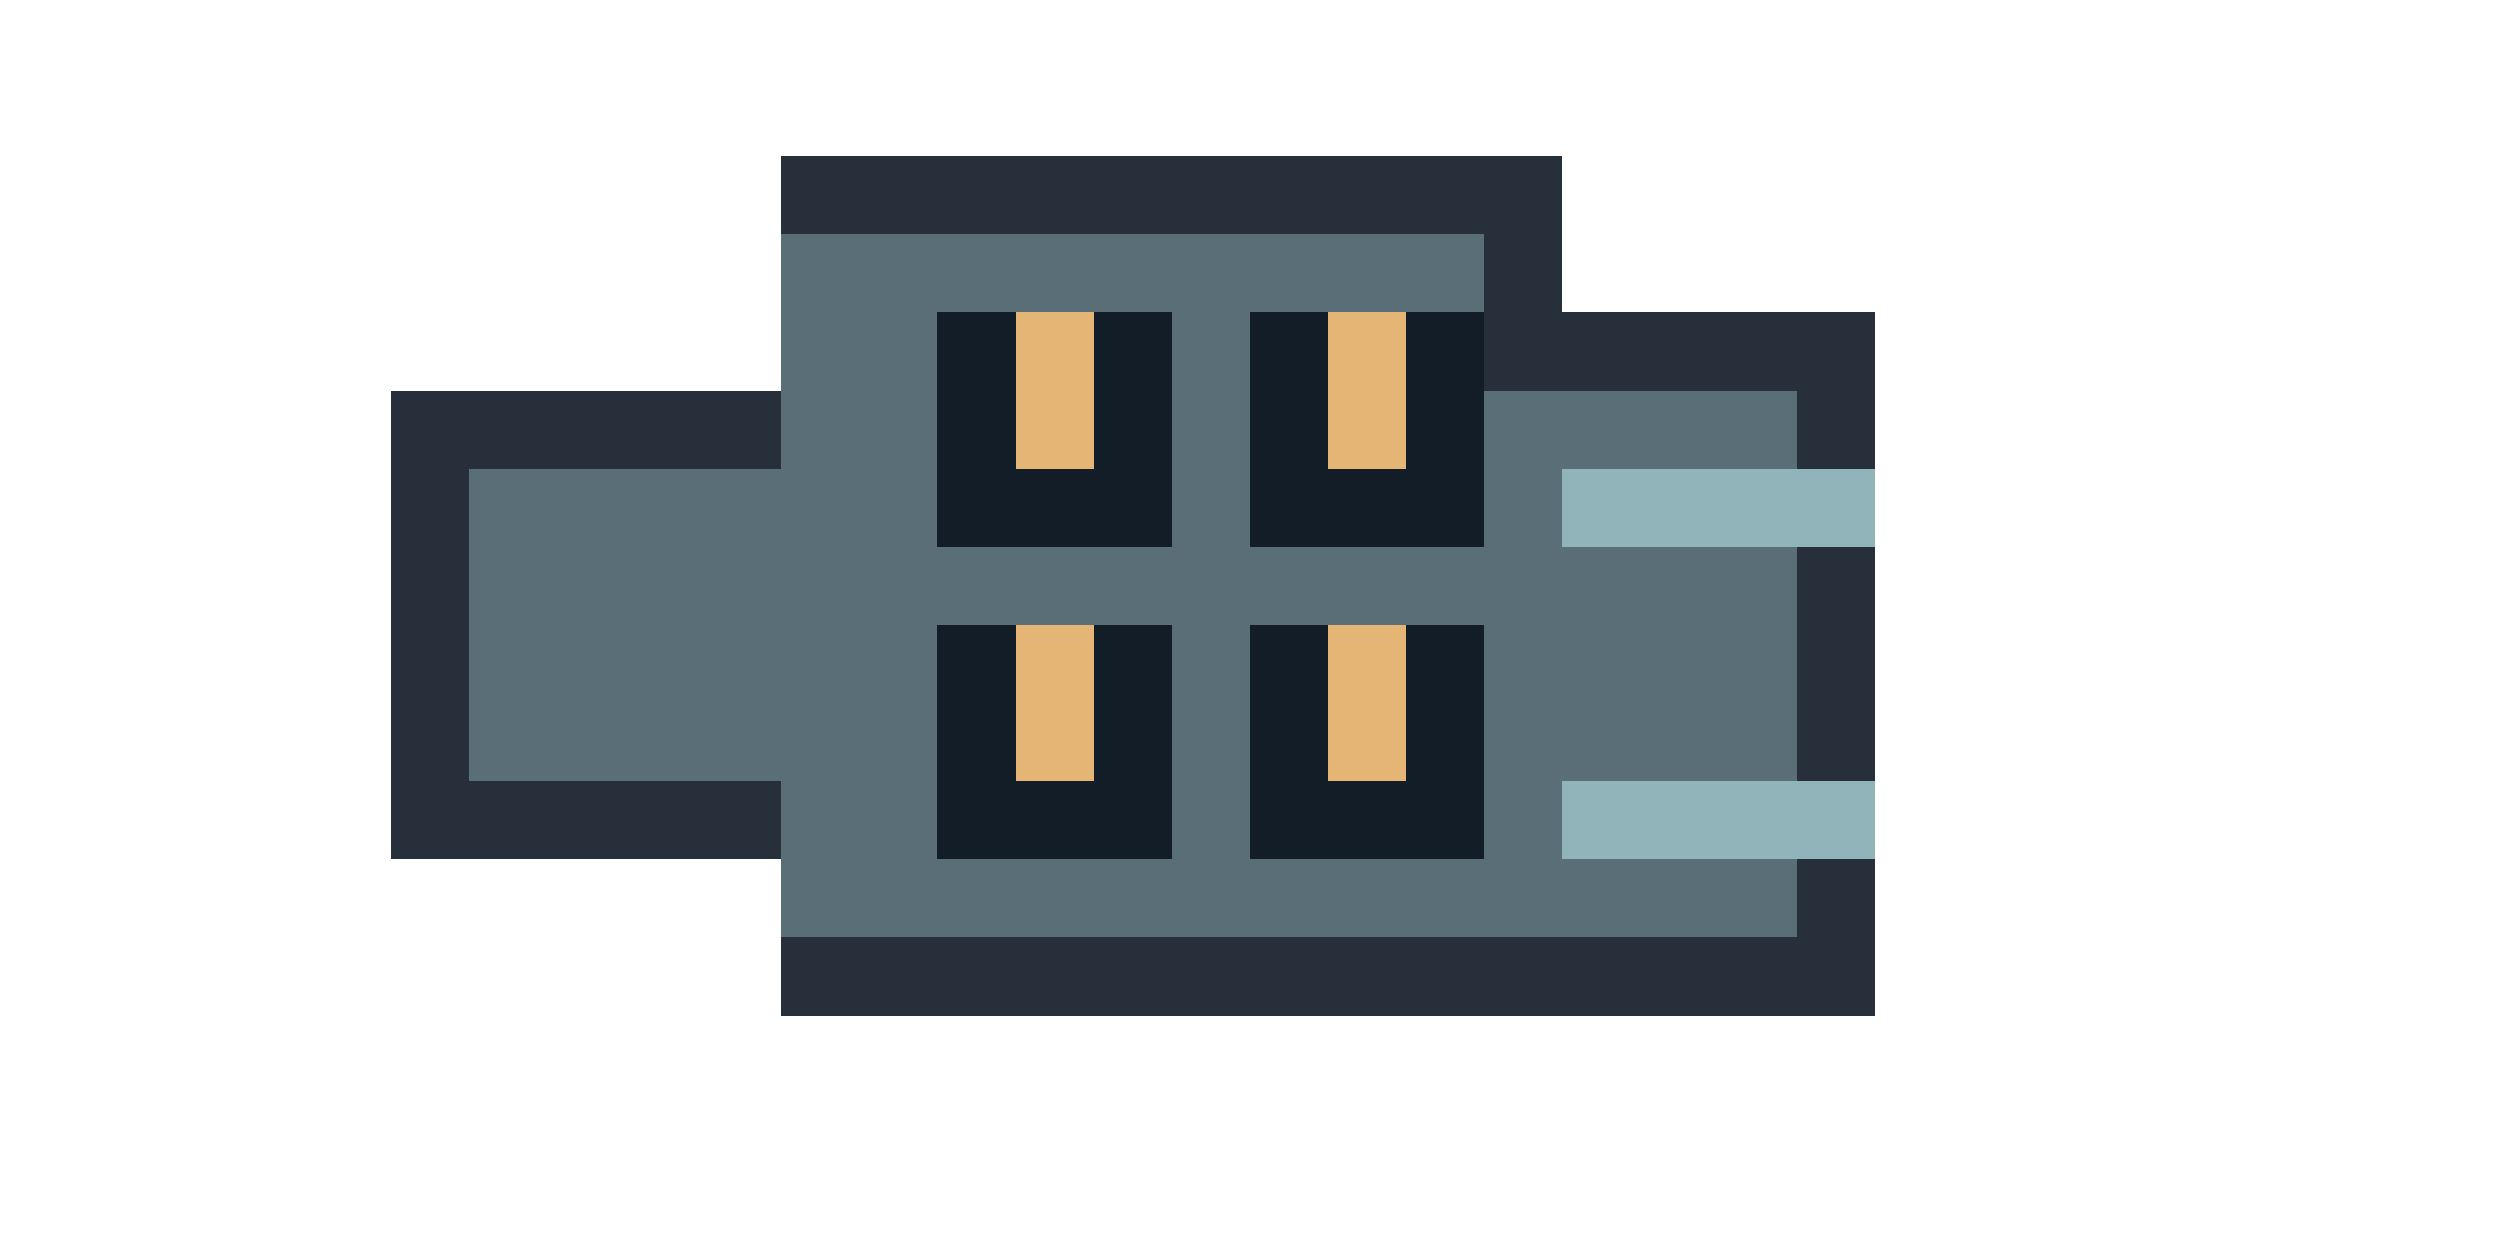
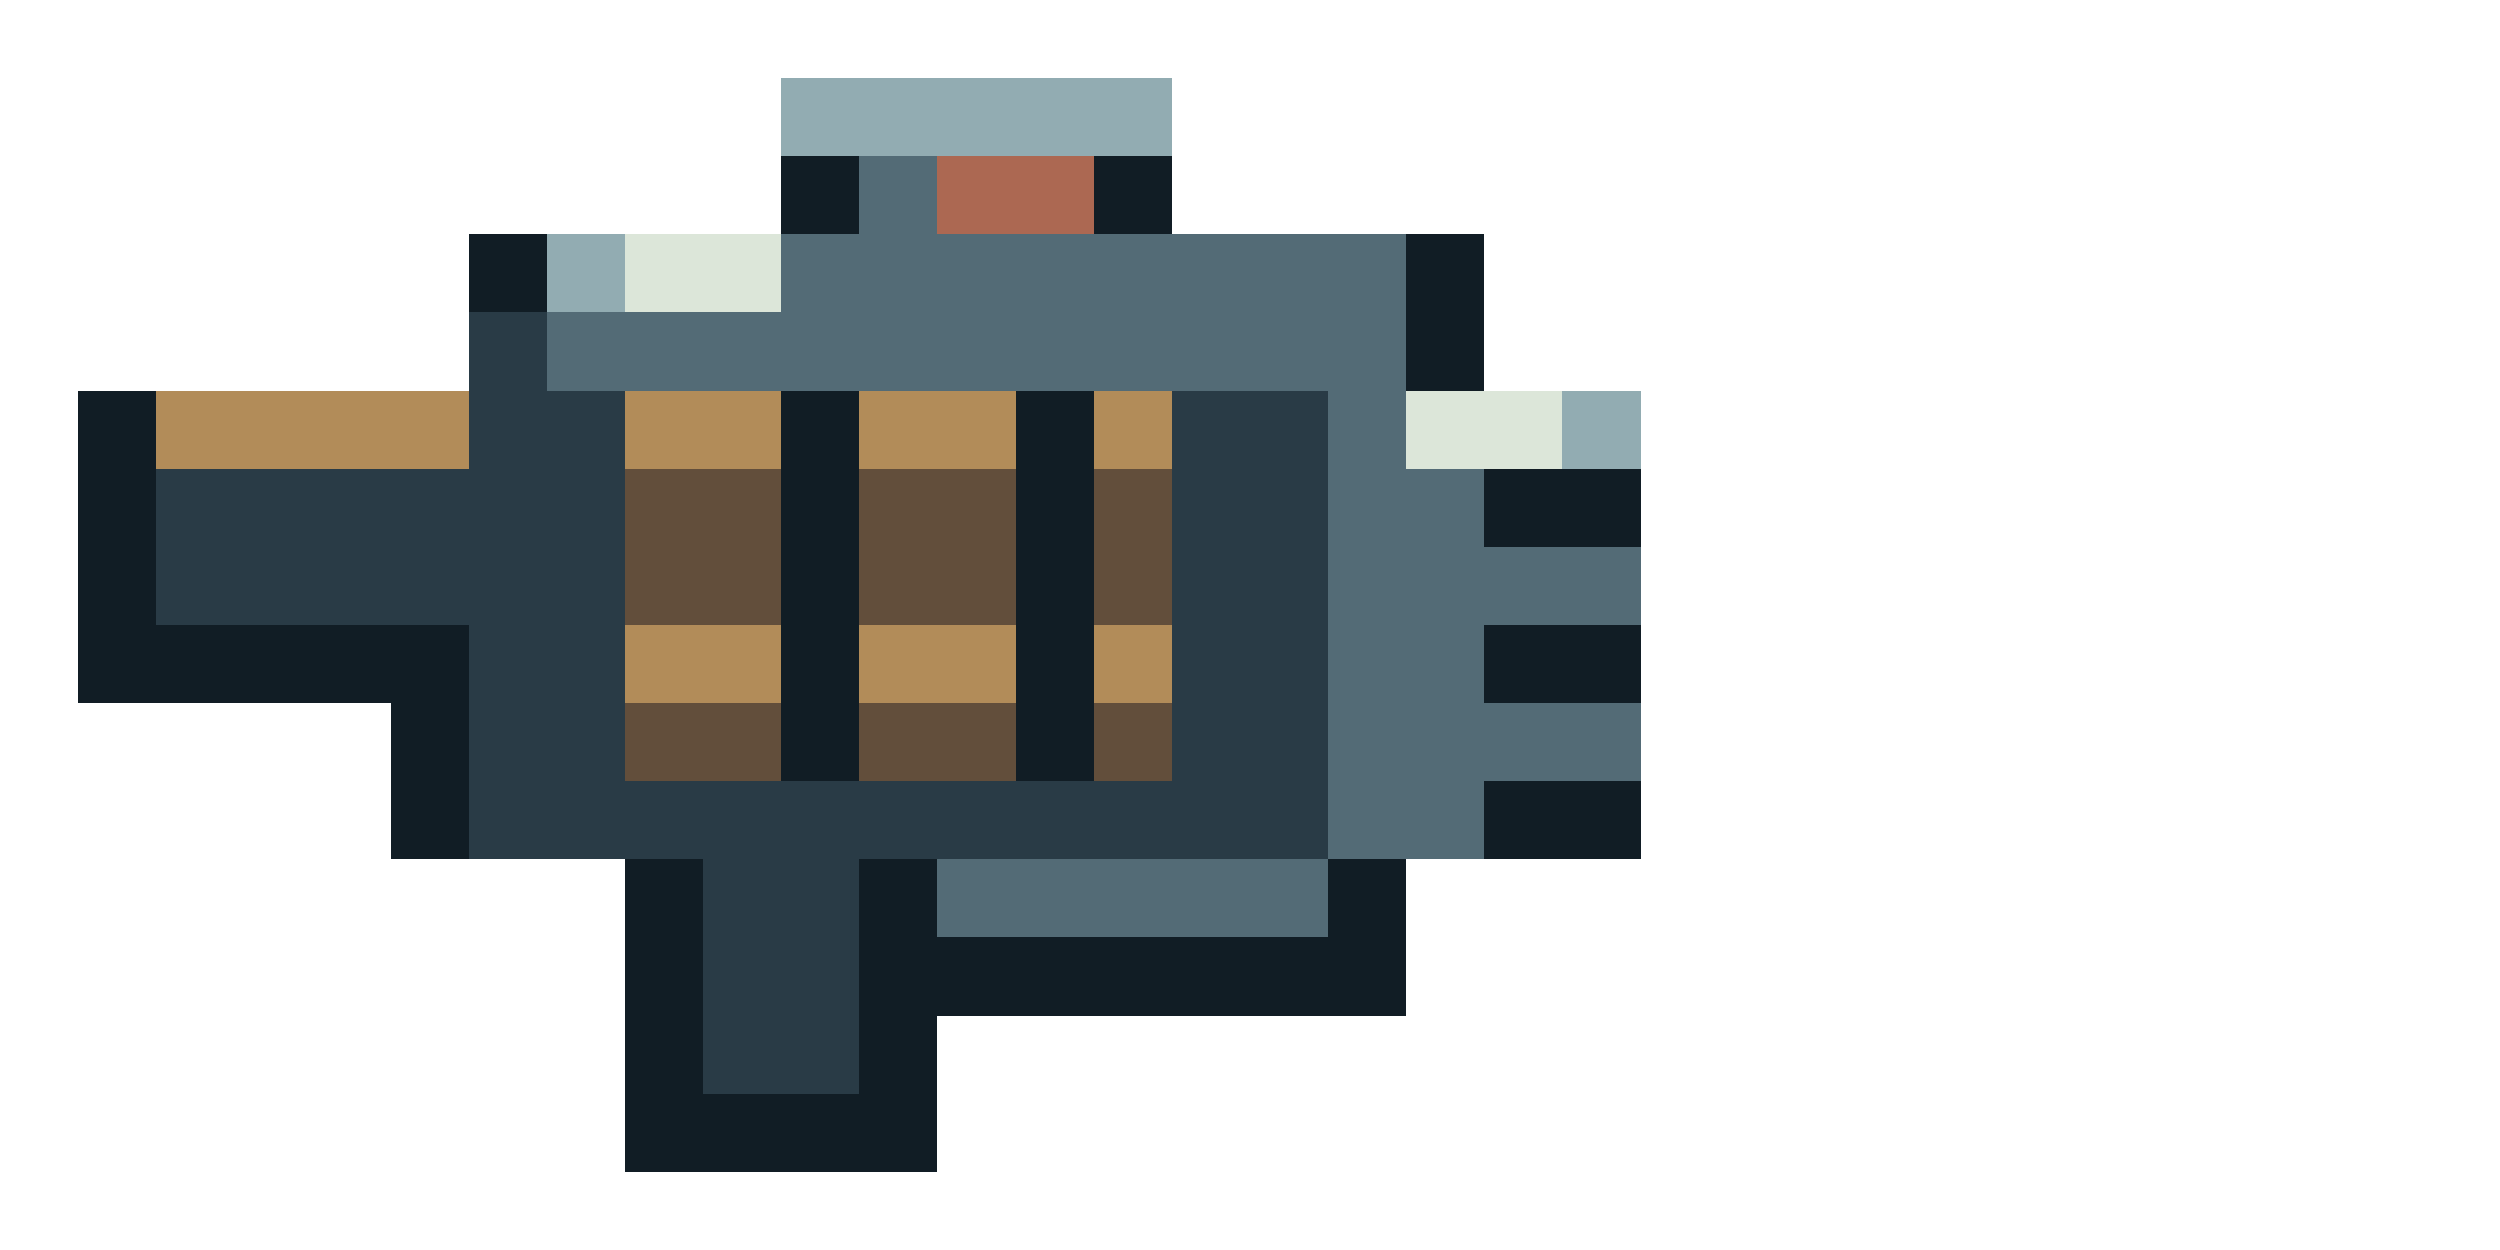
<svg xmlns="http://www.w3.org/2000/svg" width="32" height="16" viewBox="0 0 32 16" shape-rendering="crispEdges">
-   <path fill="#27303a" d="M5 5h5V2h10v2h4v9H10v-2H5z" />
-   <path fill="#596e77" d="M10 3h9v9h-9zM19 5h4v7h-4zM6 6h4v4H6z" />
-   <path fill="#121d28" d="M12 4h3v3h-3zM16 4h3v3h-3zM12 8h3v3h-3zM16 8h3v3h-3z" />
-   <path fill="#e4b575" d="M13 4h1v2h-1zM17 4h1v2h-1zM13 8h1v2h-1zM17 8h1v2h-1z" />
-   <path fill="#91b4bb" d="M20 6h4v1h-4zM20 10h4v1h-4z" />
+   <path fill="#111d25" d="M1 5h5V3h4V1h5v2h4v2h2v6h-3v2h-6v2H8v-4H5V9H1z" />
+   <path fill="#293b46" d="M2 6h4v2H2zM6 4h11v7H6zM9 11h2v3H9z" />
+   <path fill="#536b76" d="M7 3h11v2H7zM11 2h3v1h-3zM17 5h4v6h-4zM12 11h5v1h-5z" />
+   <path fill="#92acb2" d="M7 3h3v1H7zM10 1h5v1h-5zM18 5h3v1h-3z" />
+   <path fill="#b28c59" d="M8 5h7v1H8zM8 8h7v1H8zM2 5h4v1H2z" />
+   <path fill="#624e3b" d="M8 6h7v2H8zM8 9h7v1H8z" />
+   <path fill="#111d25" d="M10 5h1v5h-1zM13 5h1v5h-1zM19 6h2v1h-2zM19 8h2v1h-2zM19 10h2v1h-2z" />
+   <path fill="#ac6852" d="M12 2h2v1h-2z" />
+   <path fill="#dce6d9" d="M18 5h2v1h-2zM8 3h2v1H8z" />
</svg>
